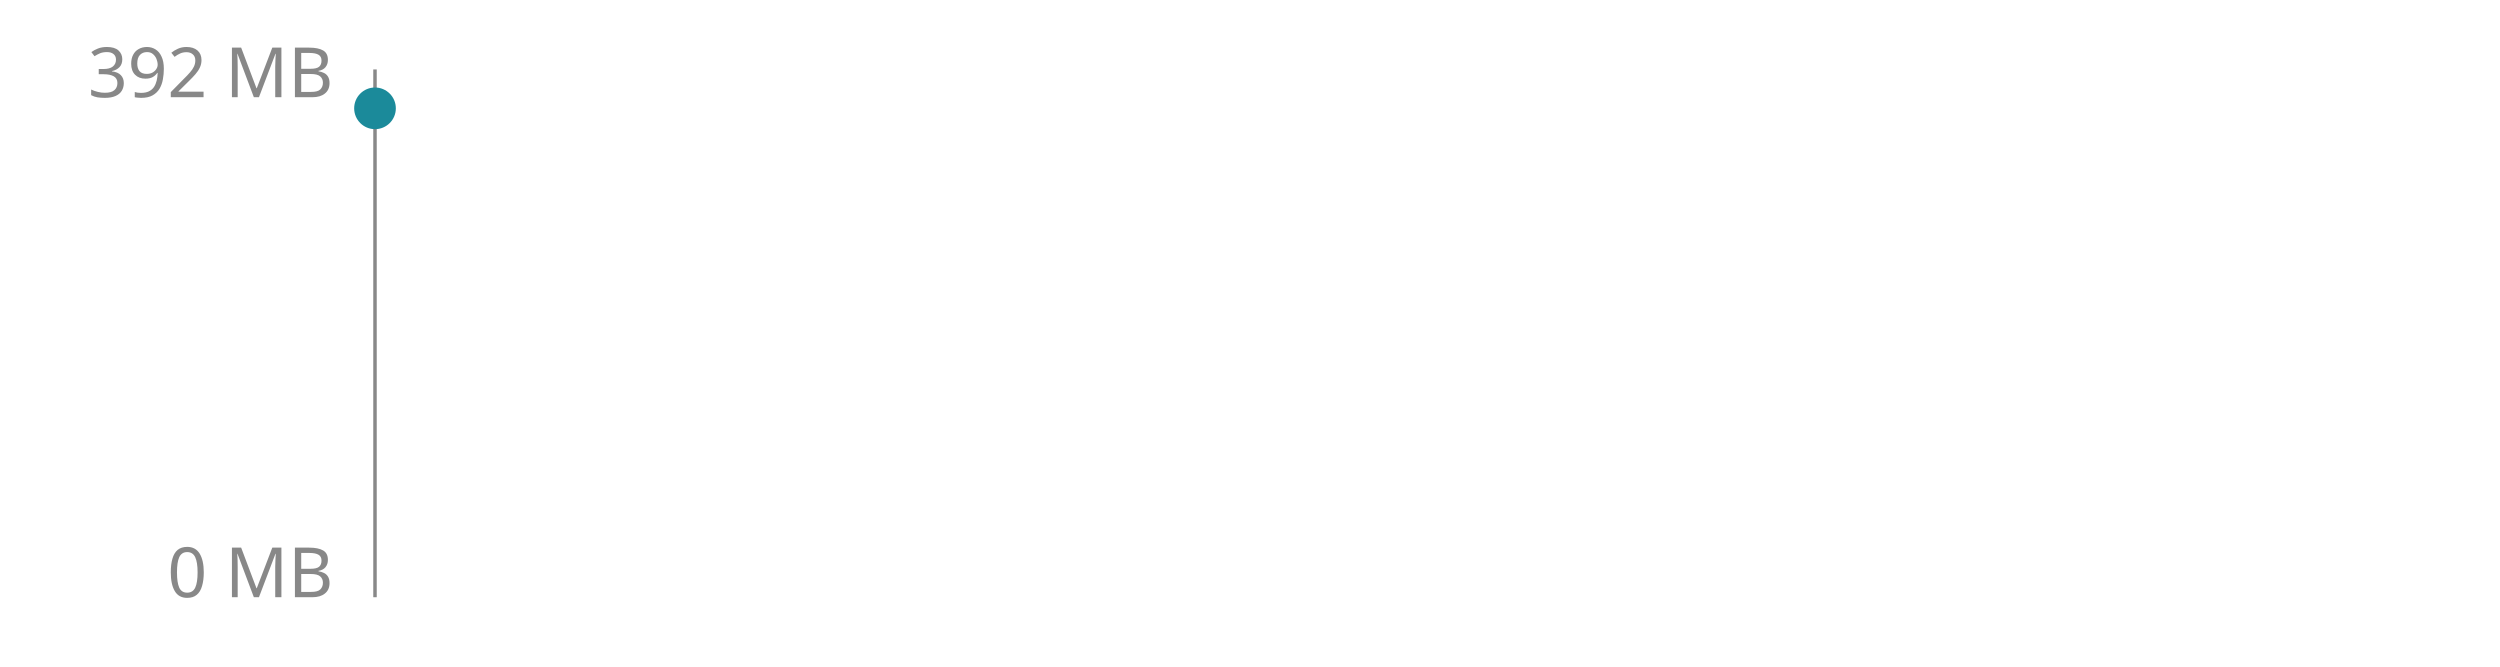
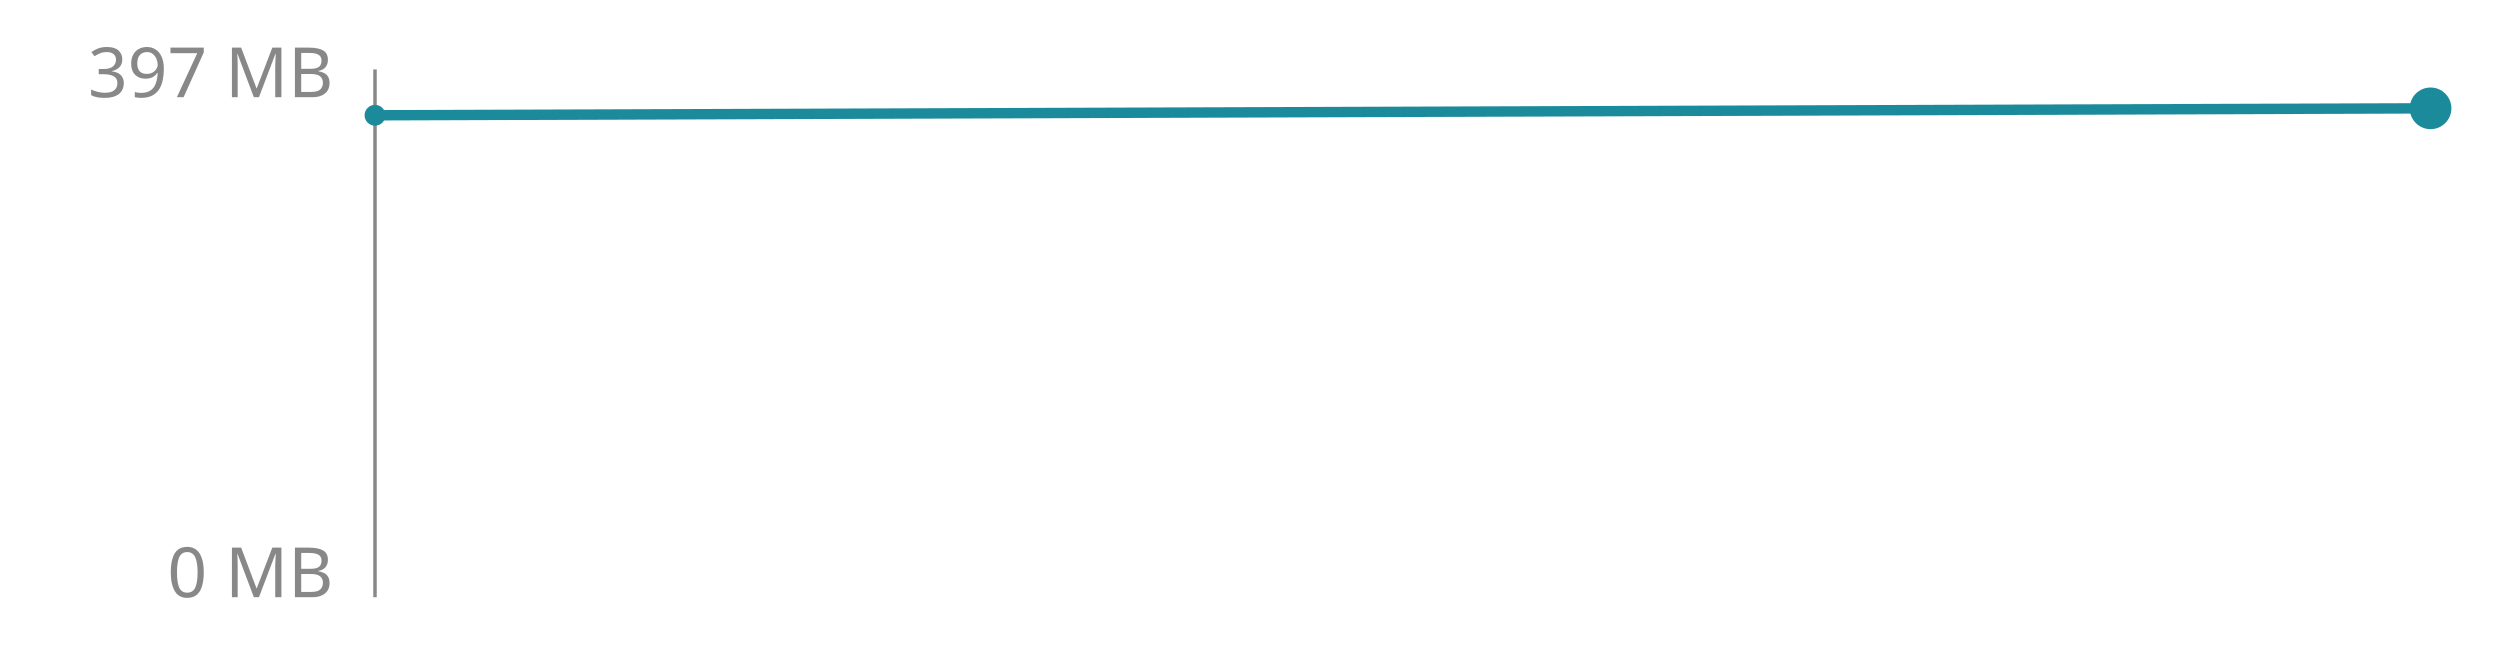
<svg xmlns="http://www.w3.org/2000/svg" width="360" height="96" viewBox="0 0 360 96" font-family="sans-serif" font-size="10">
-   <text x="48" y="14" text-anchor="end" fill="#888">392 MB</text>
+   <text x="48" y="14" text-anchor="end" fill="#888">397 MB</text>
  <text x="48" y="86" text-anchor="end" fill="#888">0 MB</text>
  <line x1="54" y1="10" x2="54" y2="86" stroke="#888" stroke-width="0.5" />
-   <polyline points="54.0,15.6" fill="none" stroke="#1b8a9a" stroke-width="1.5" />
-   <circle cx="54.0" cy="15.6" r="3" fill="#1b8a9a" />
+   <polyline points="54.0,16.6 350.0,15.6" fill="none" stroke="#1b8a9a" stroke-width="1.5" />
+   <circle cx="54.0" cy="16.6" r="1.5" fill="#1b8a9a" />
+   <circle cx="350.0" cy="15.6" r="3" fill="#1b8a9a" />
</svg>
